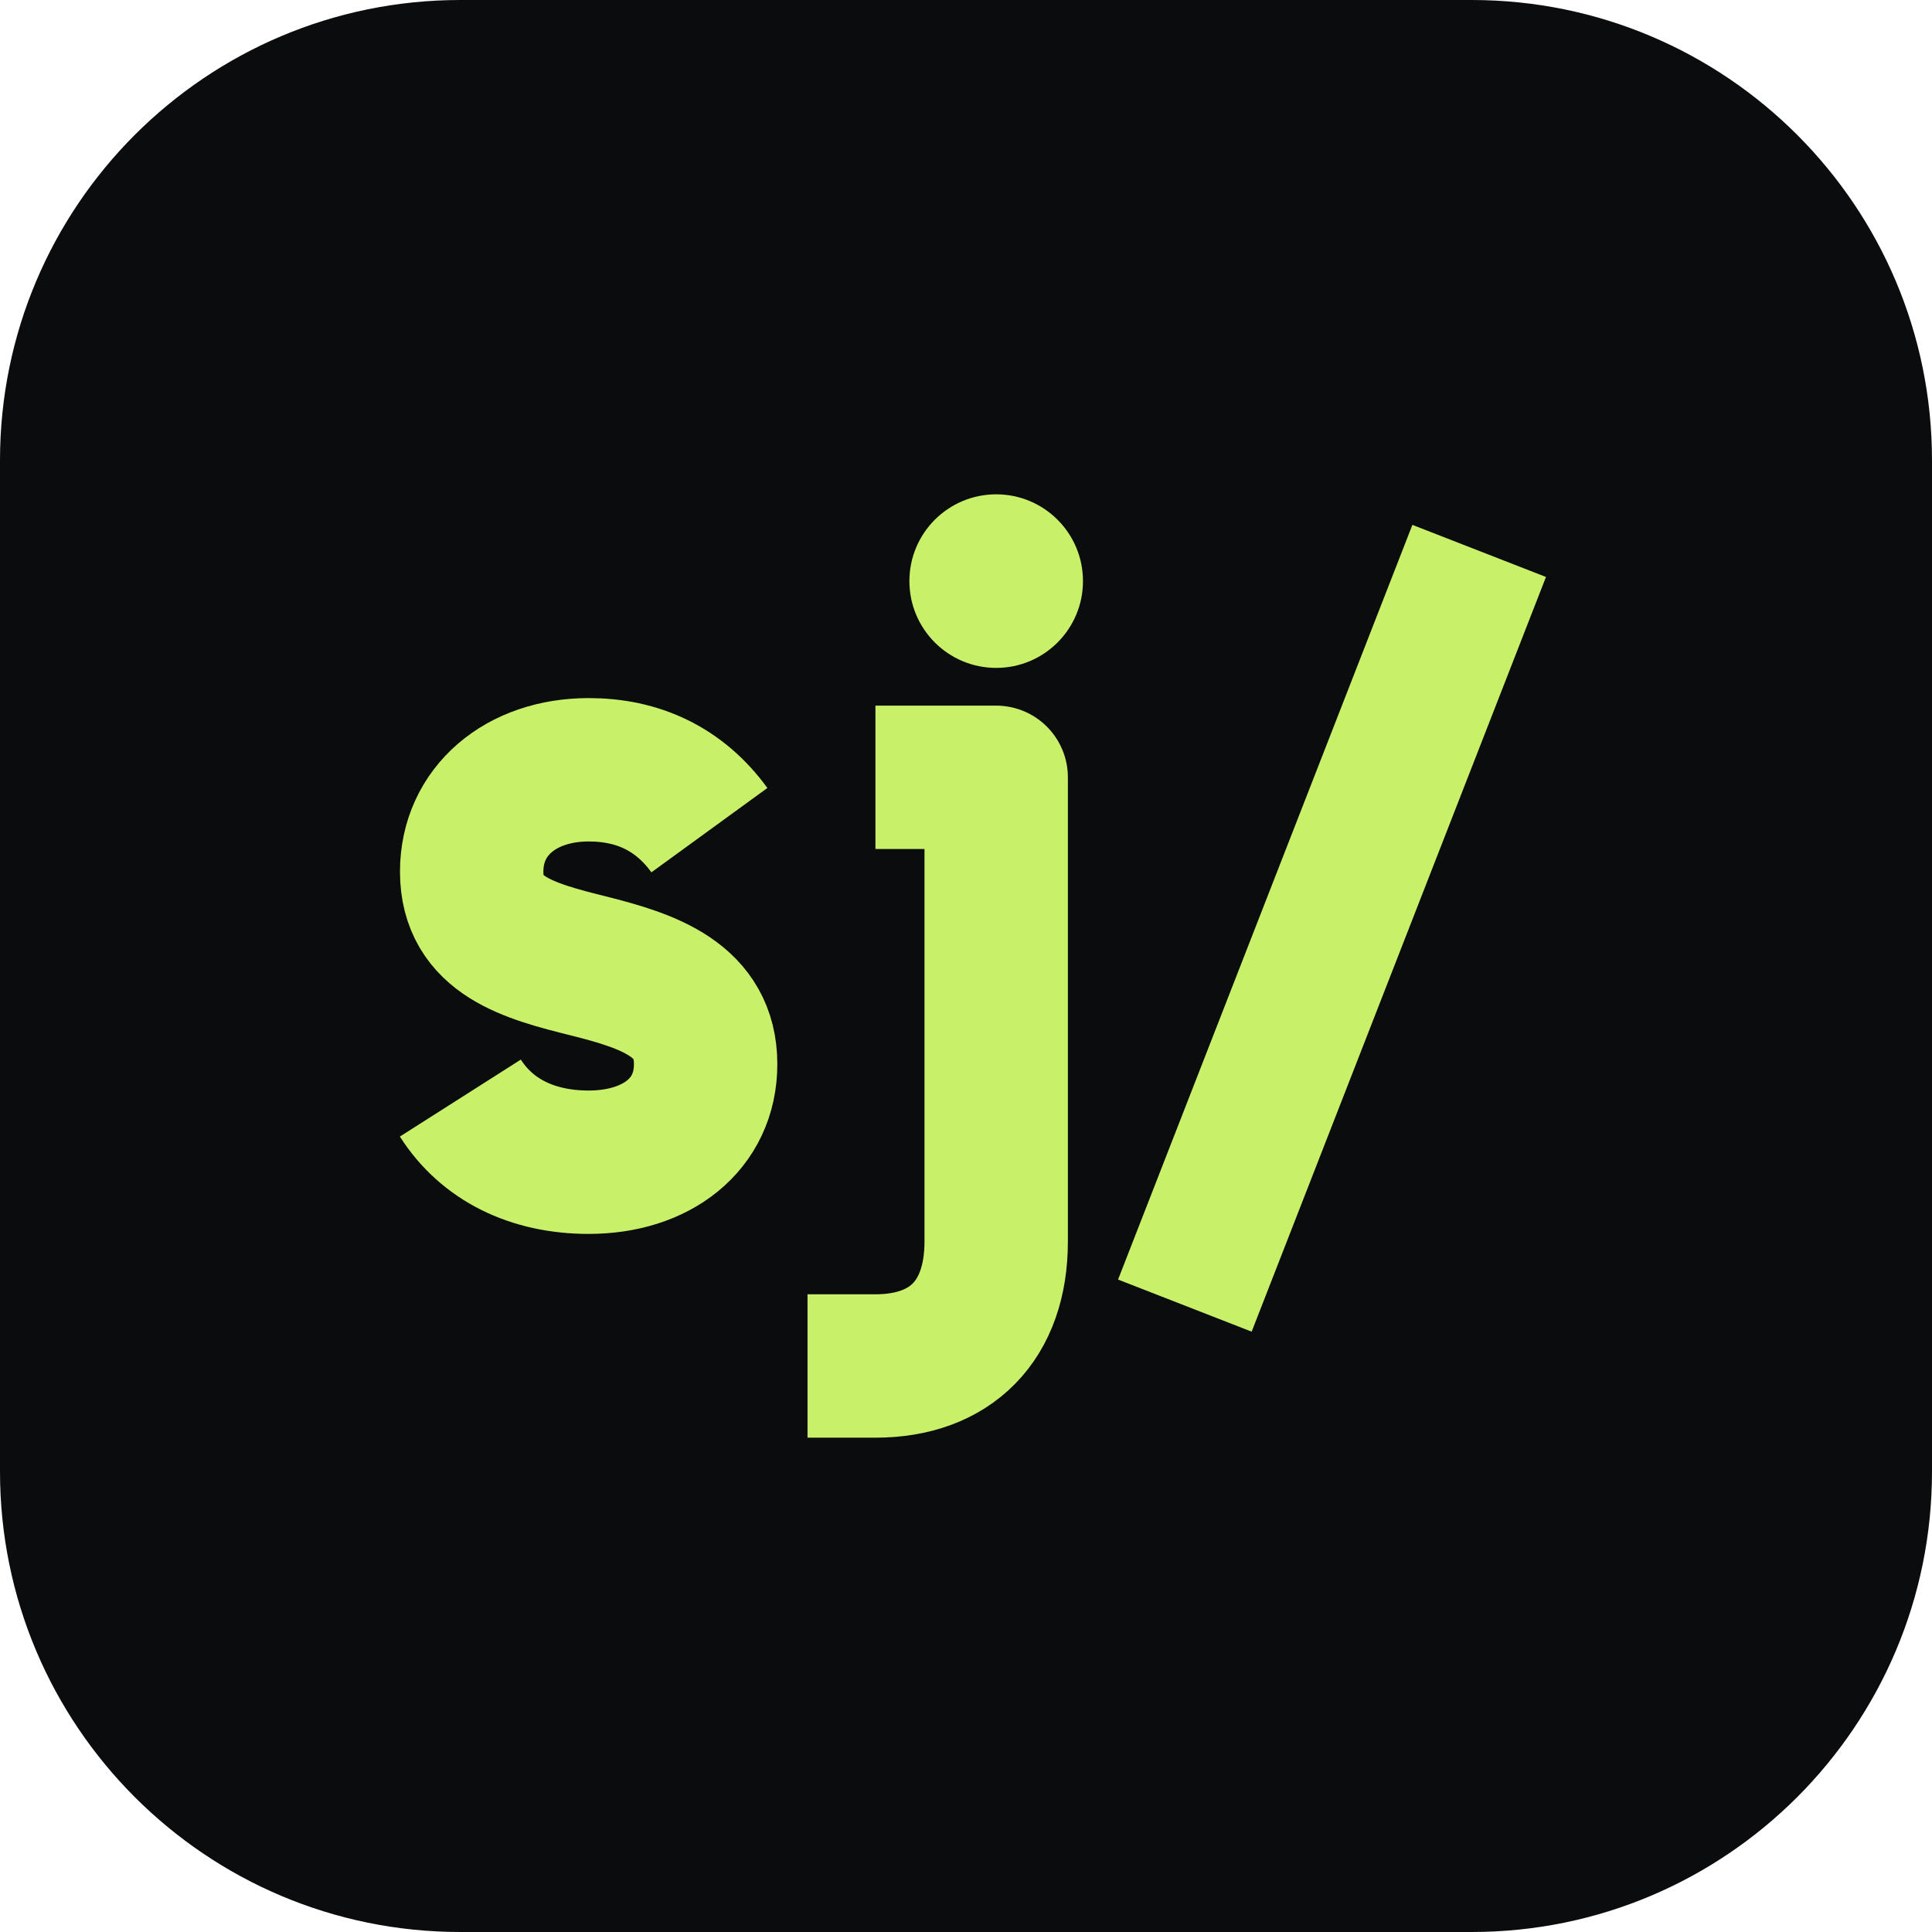
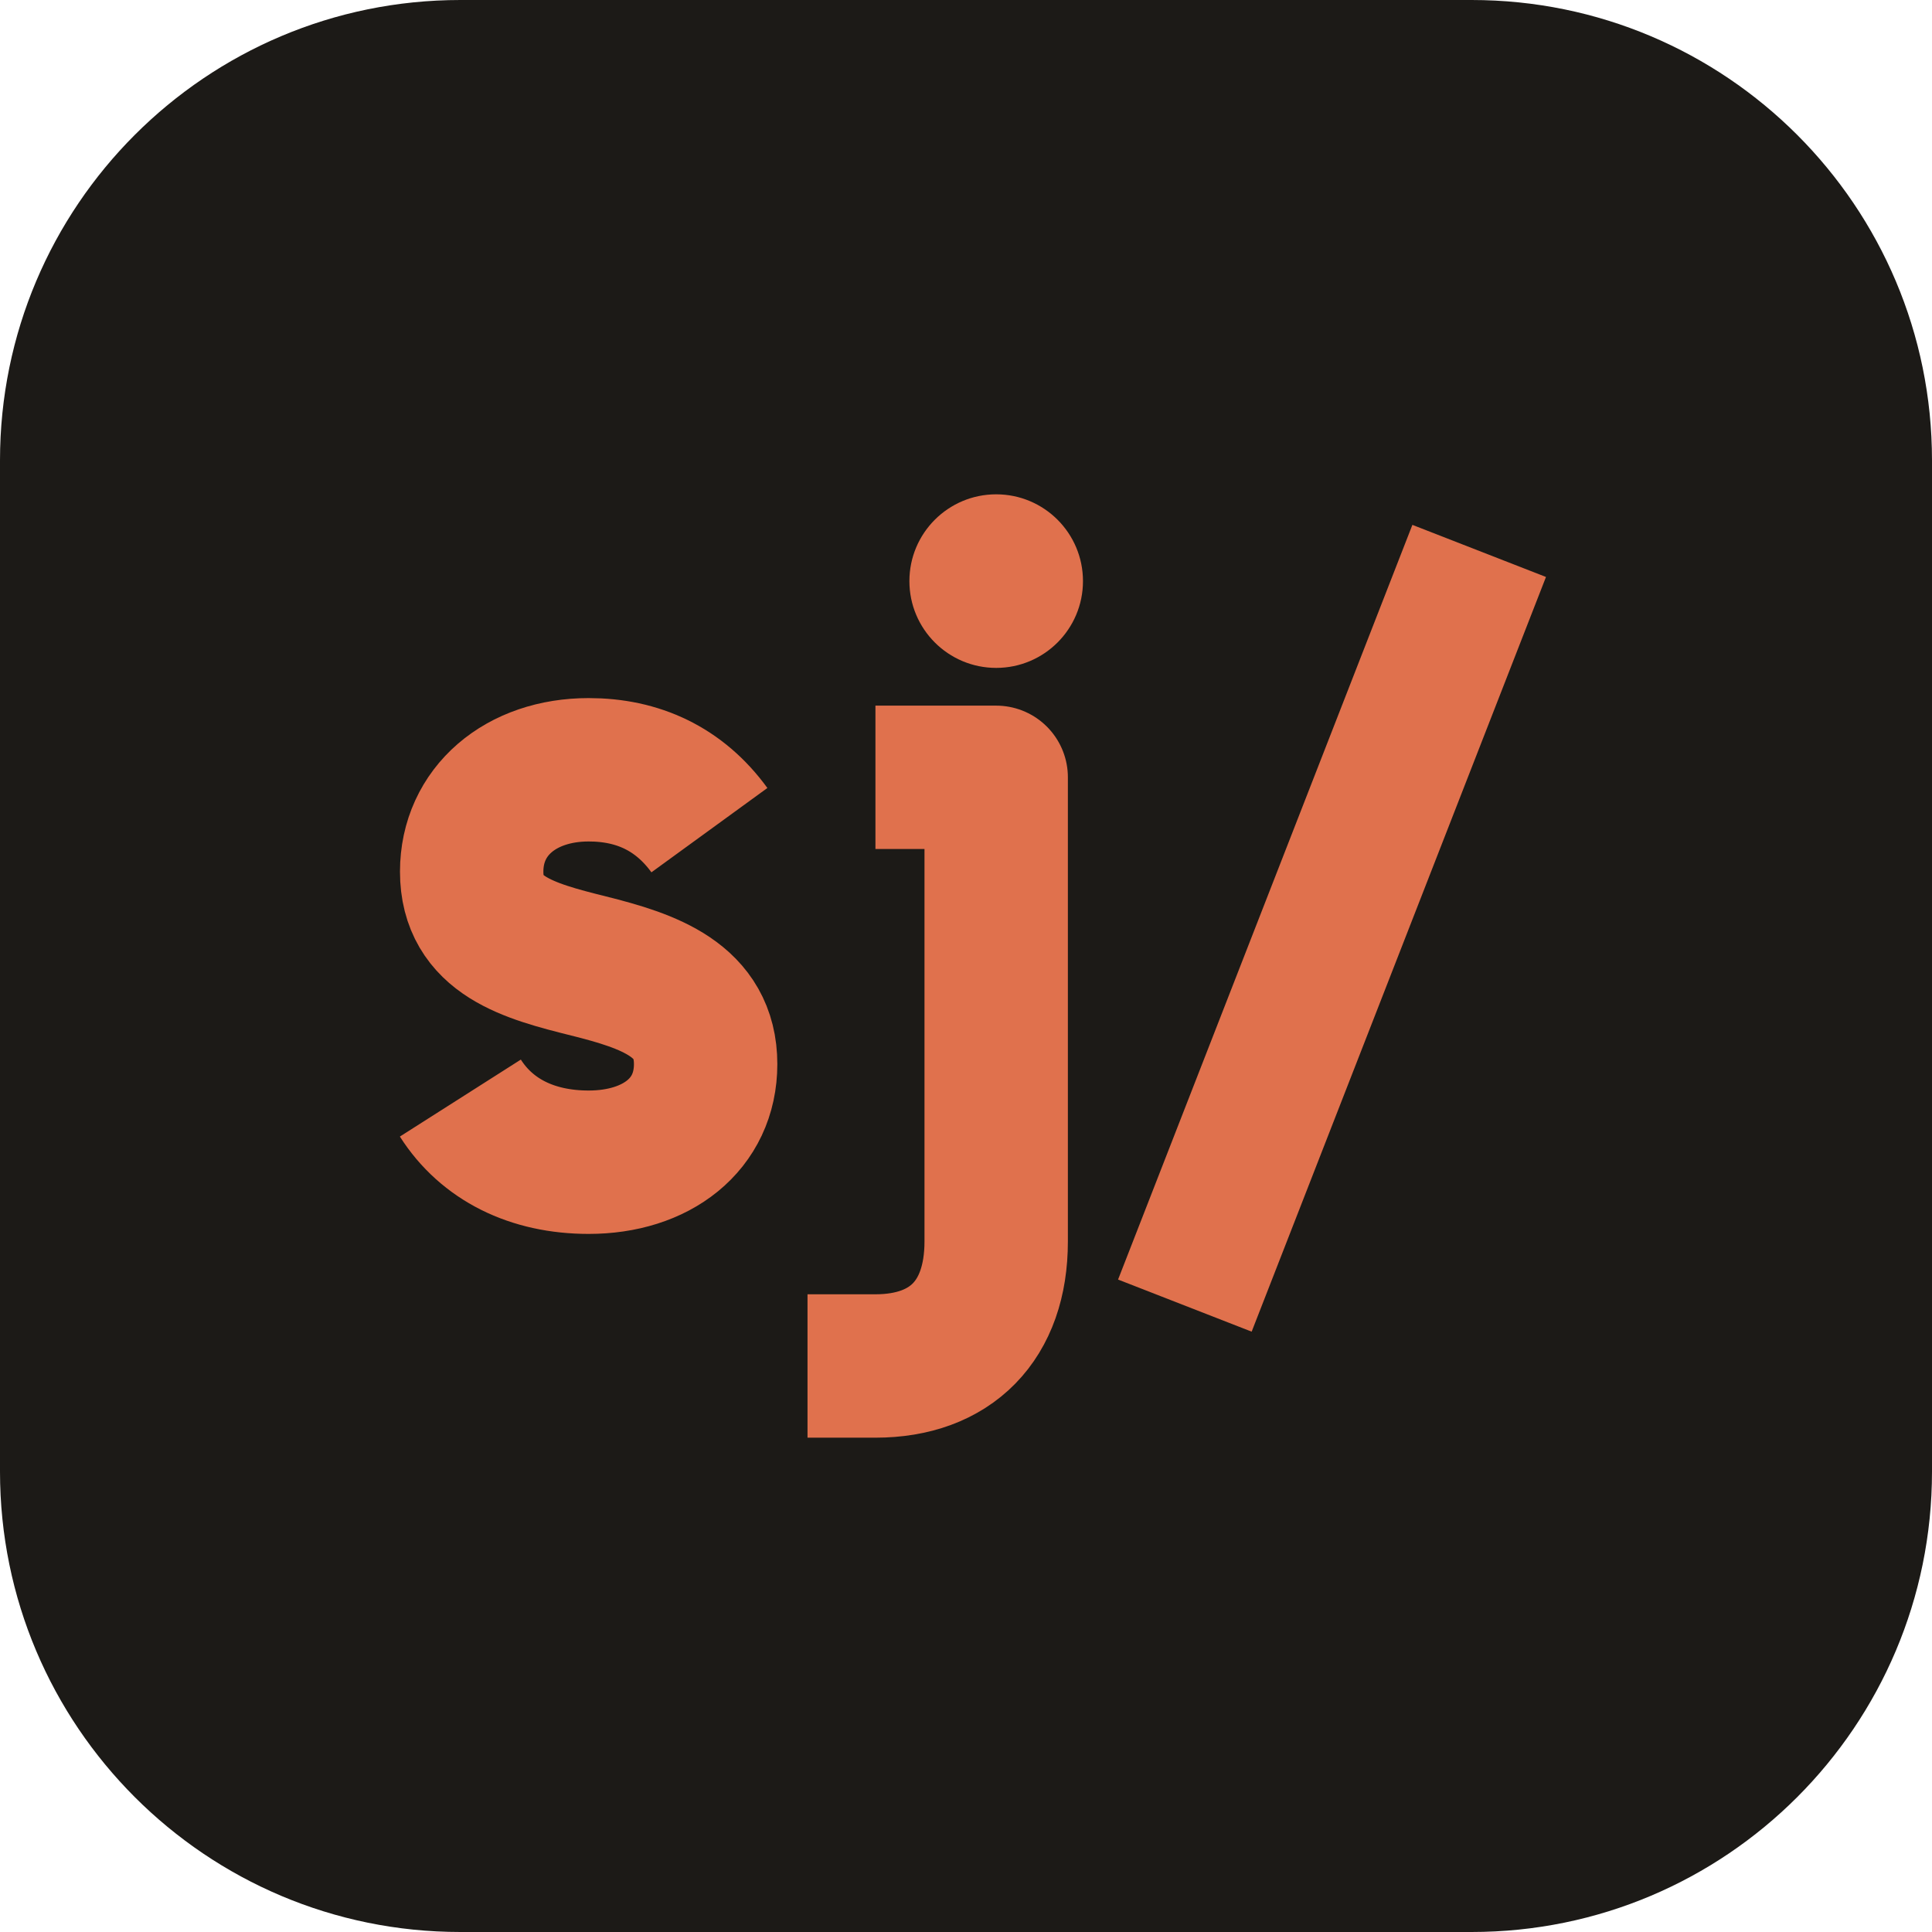
<svg xmlns="http://www.w3.org/2000/svg" viewBox="0 0 512 512" role="img" aria-label="Saeed Jalilian">
-   <rect width="512" height="512" rx="122" fill="#0B0C0E" />
+   <rect width="512" height="512" rx="122" fill="#1C1A17" />
  <g transform="translate(256 256) scale(1.0) translate(-256 -256) translate(6 -4)">
-     <g fill="none" stroke="#C8F169" stroke-width="38" stroke-linejoin="round" stroke-linecap="butt">
+     <g fill="none" stroke="#E0714D" stroke-width="38" stroke-linejoin="round" stroke-linecap="butt">
      <path d="M182 224 C174 213 163 208 150 208 C132 208 119 219 119 235 C119 252 134 256 150 260 C166 264 181 269 181 286 C181 302 168 312 150 312 C135 312 123 306 116 295" />
      <path d="M226 210 L258 210 L258 333 C258 354 246 366 226 366 L208 366" />
      <path d="M308 350 L386 150" />
    </g>
-     <circle cx="258" cy="158" r="23.0" fill="#C8F169" />
+     <circle cx="258" cy="158" r="23.0" fill="#E0714D" />
  </g>
</svg>
